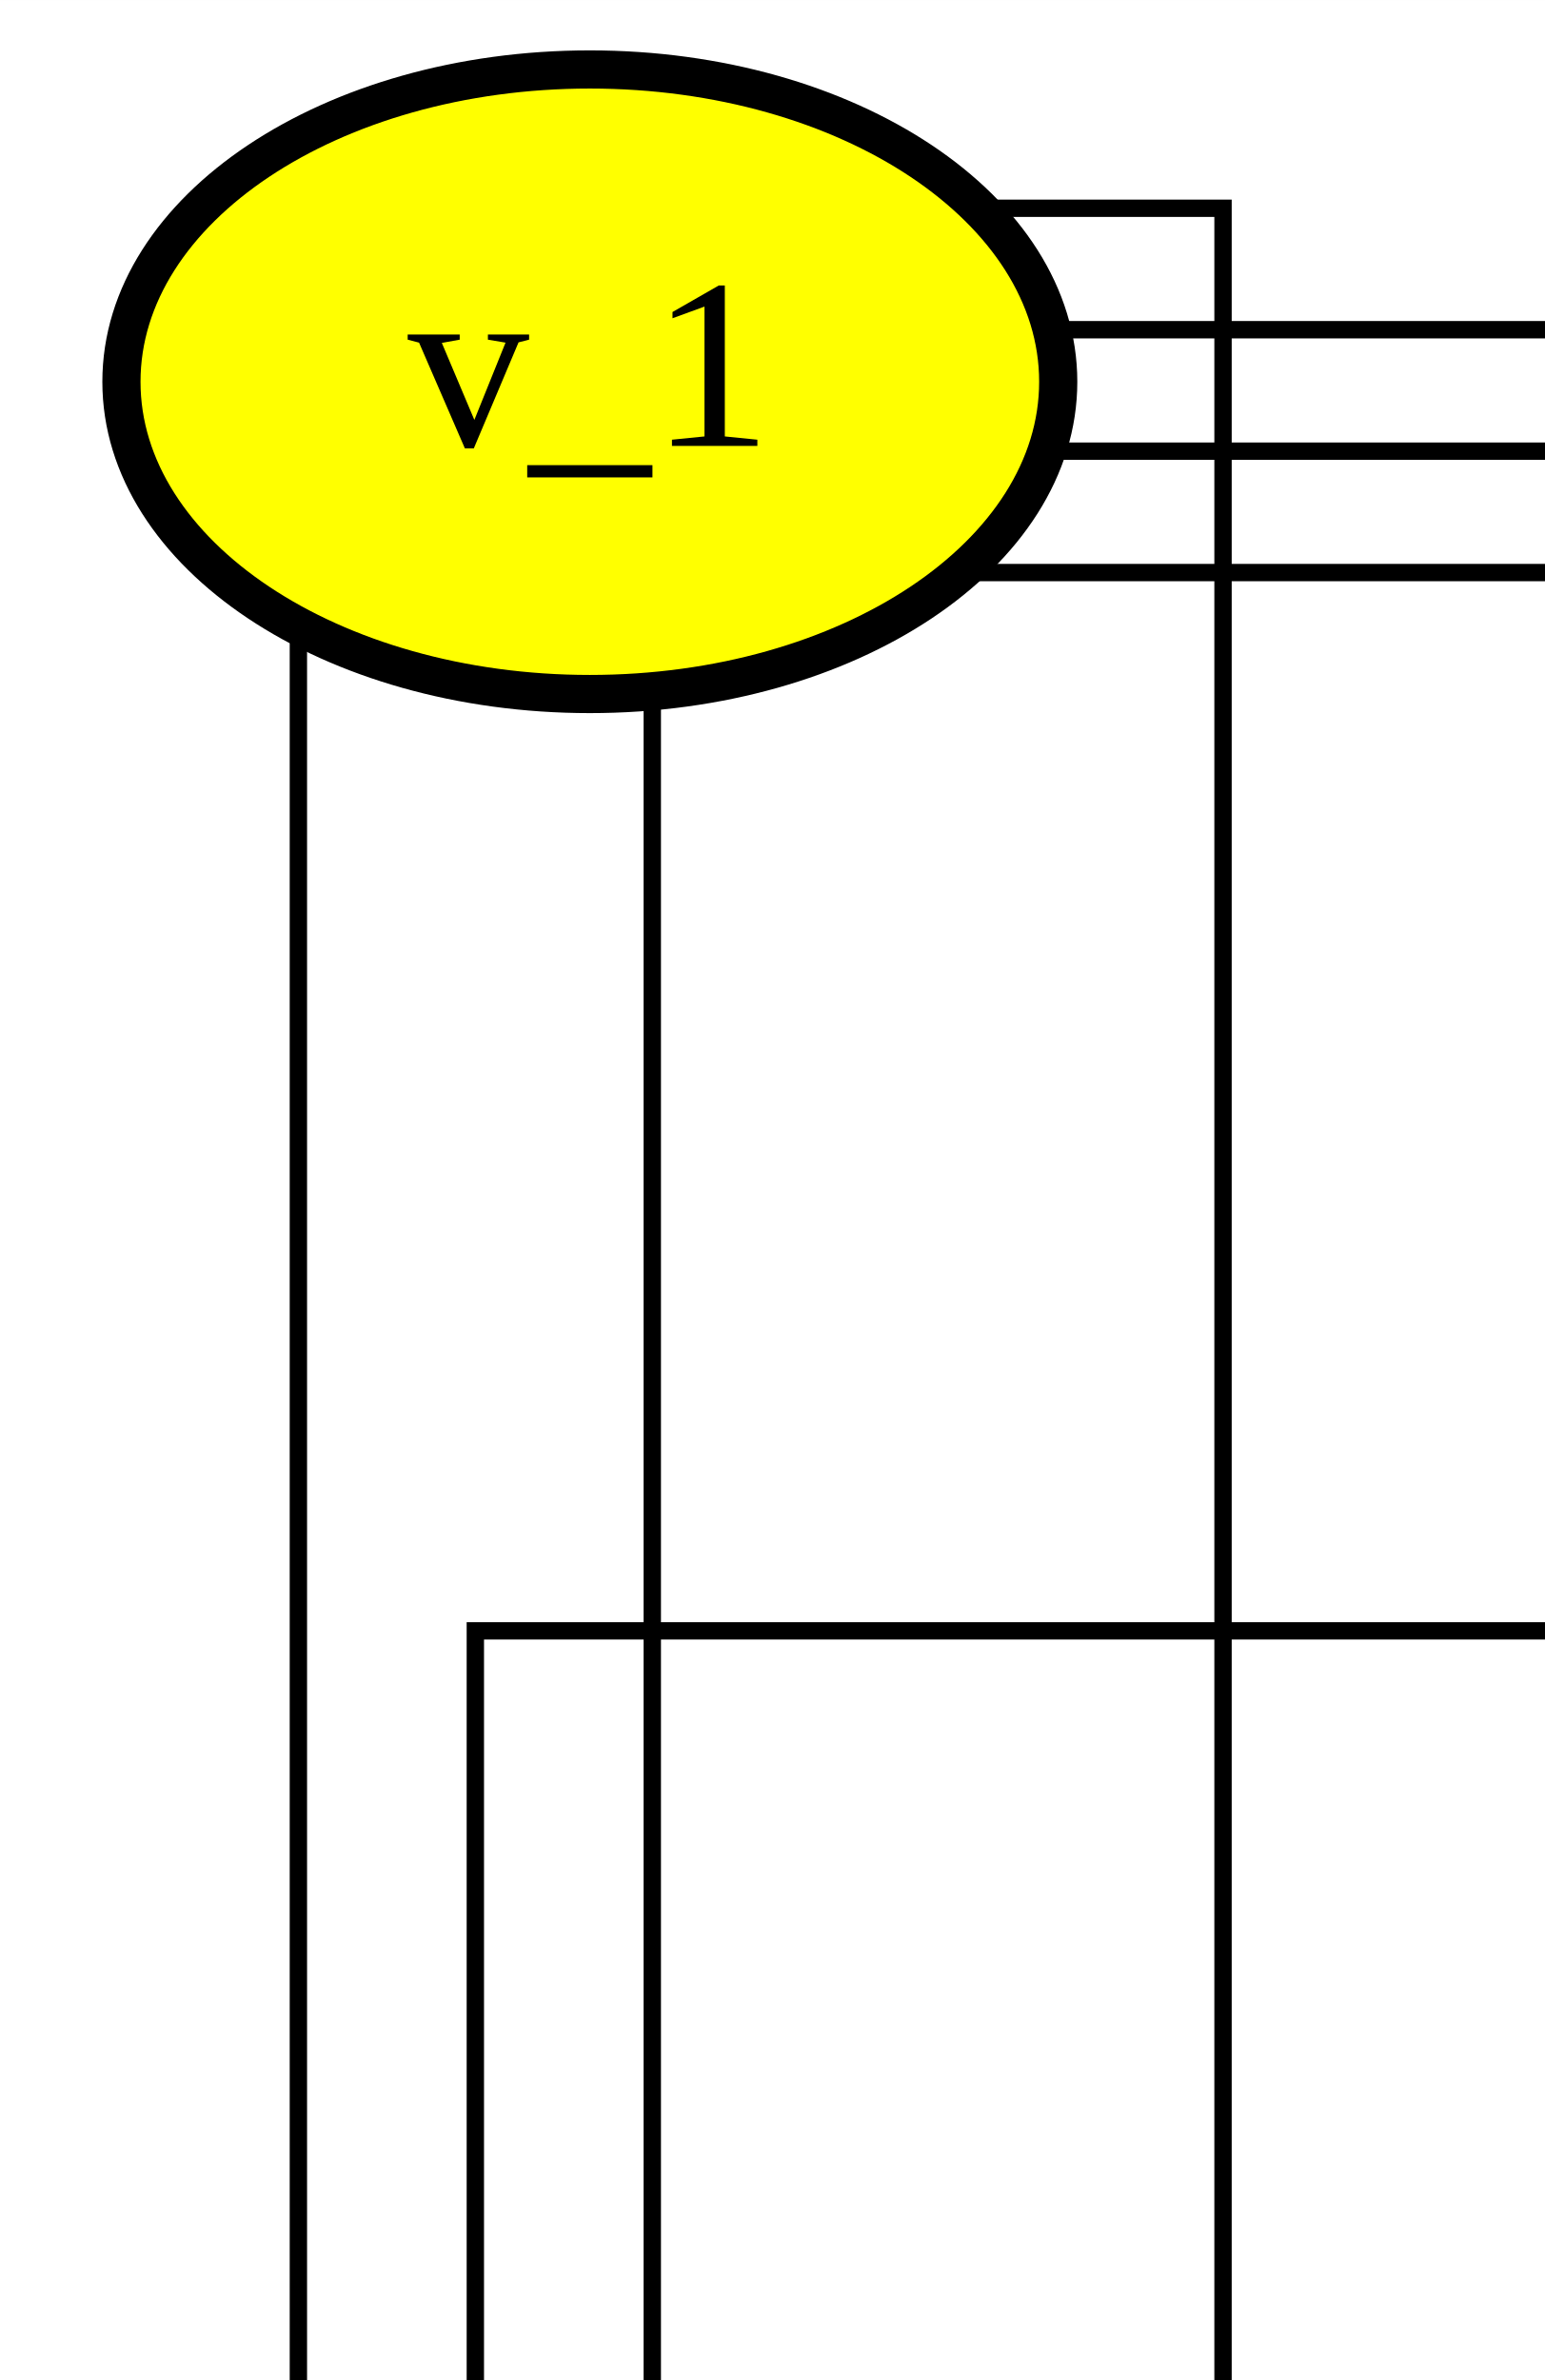
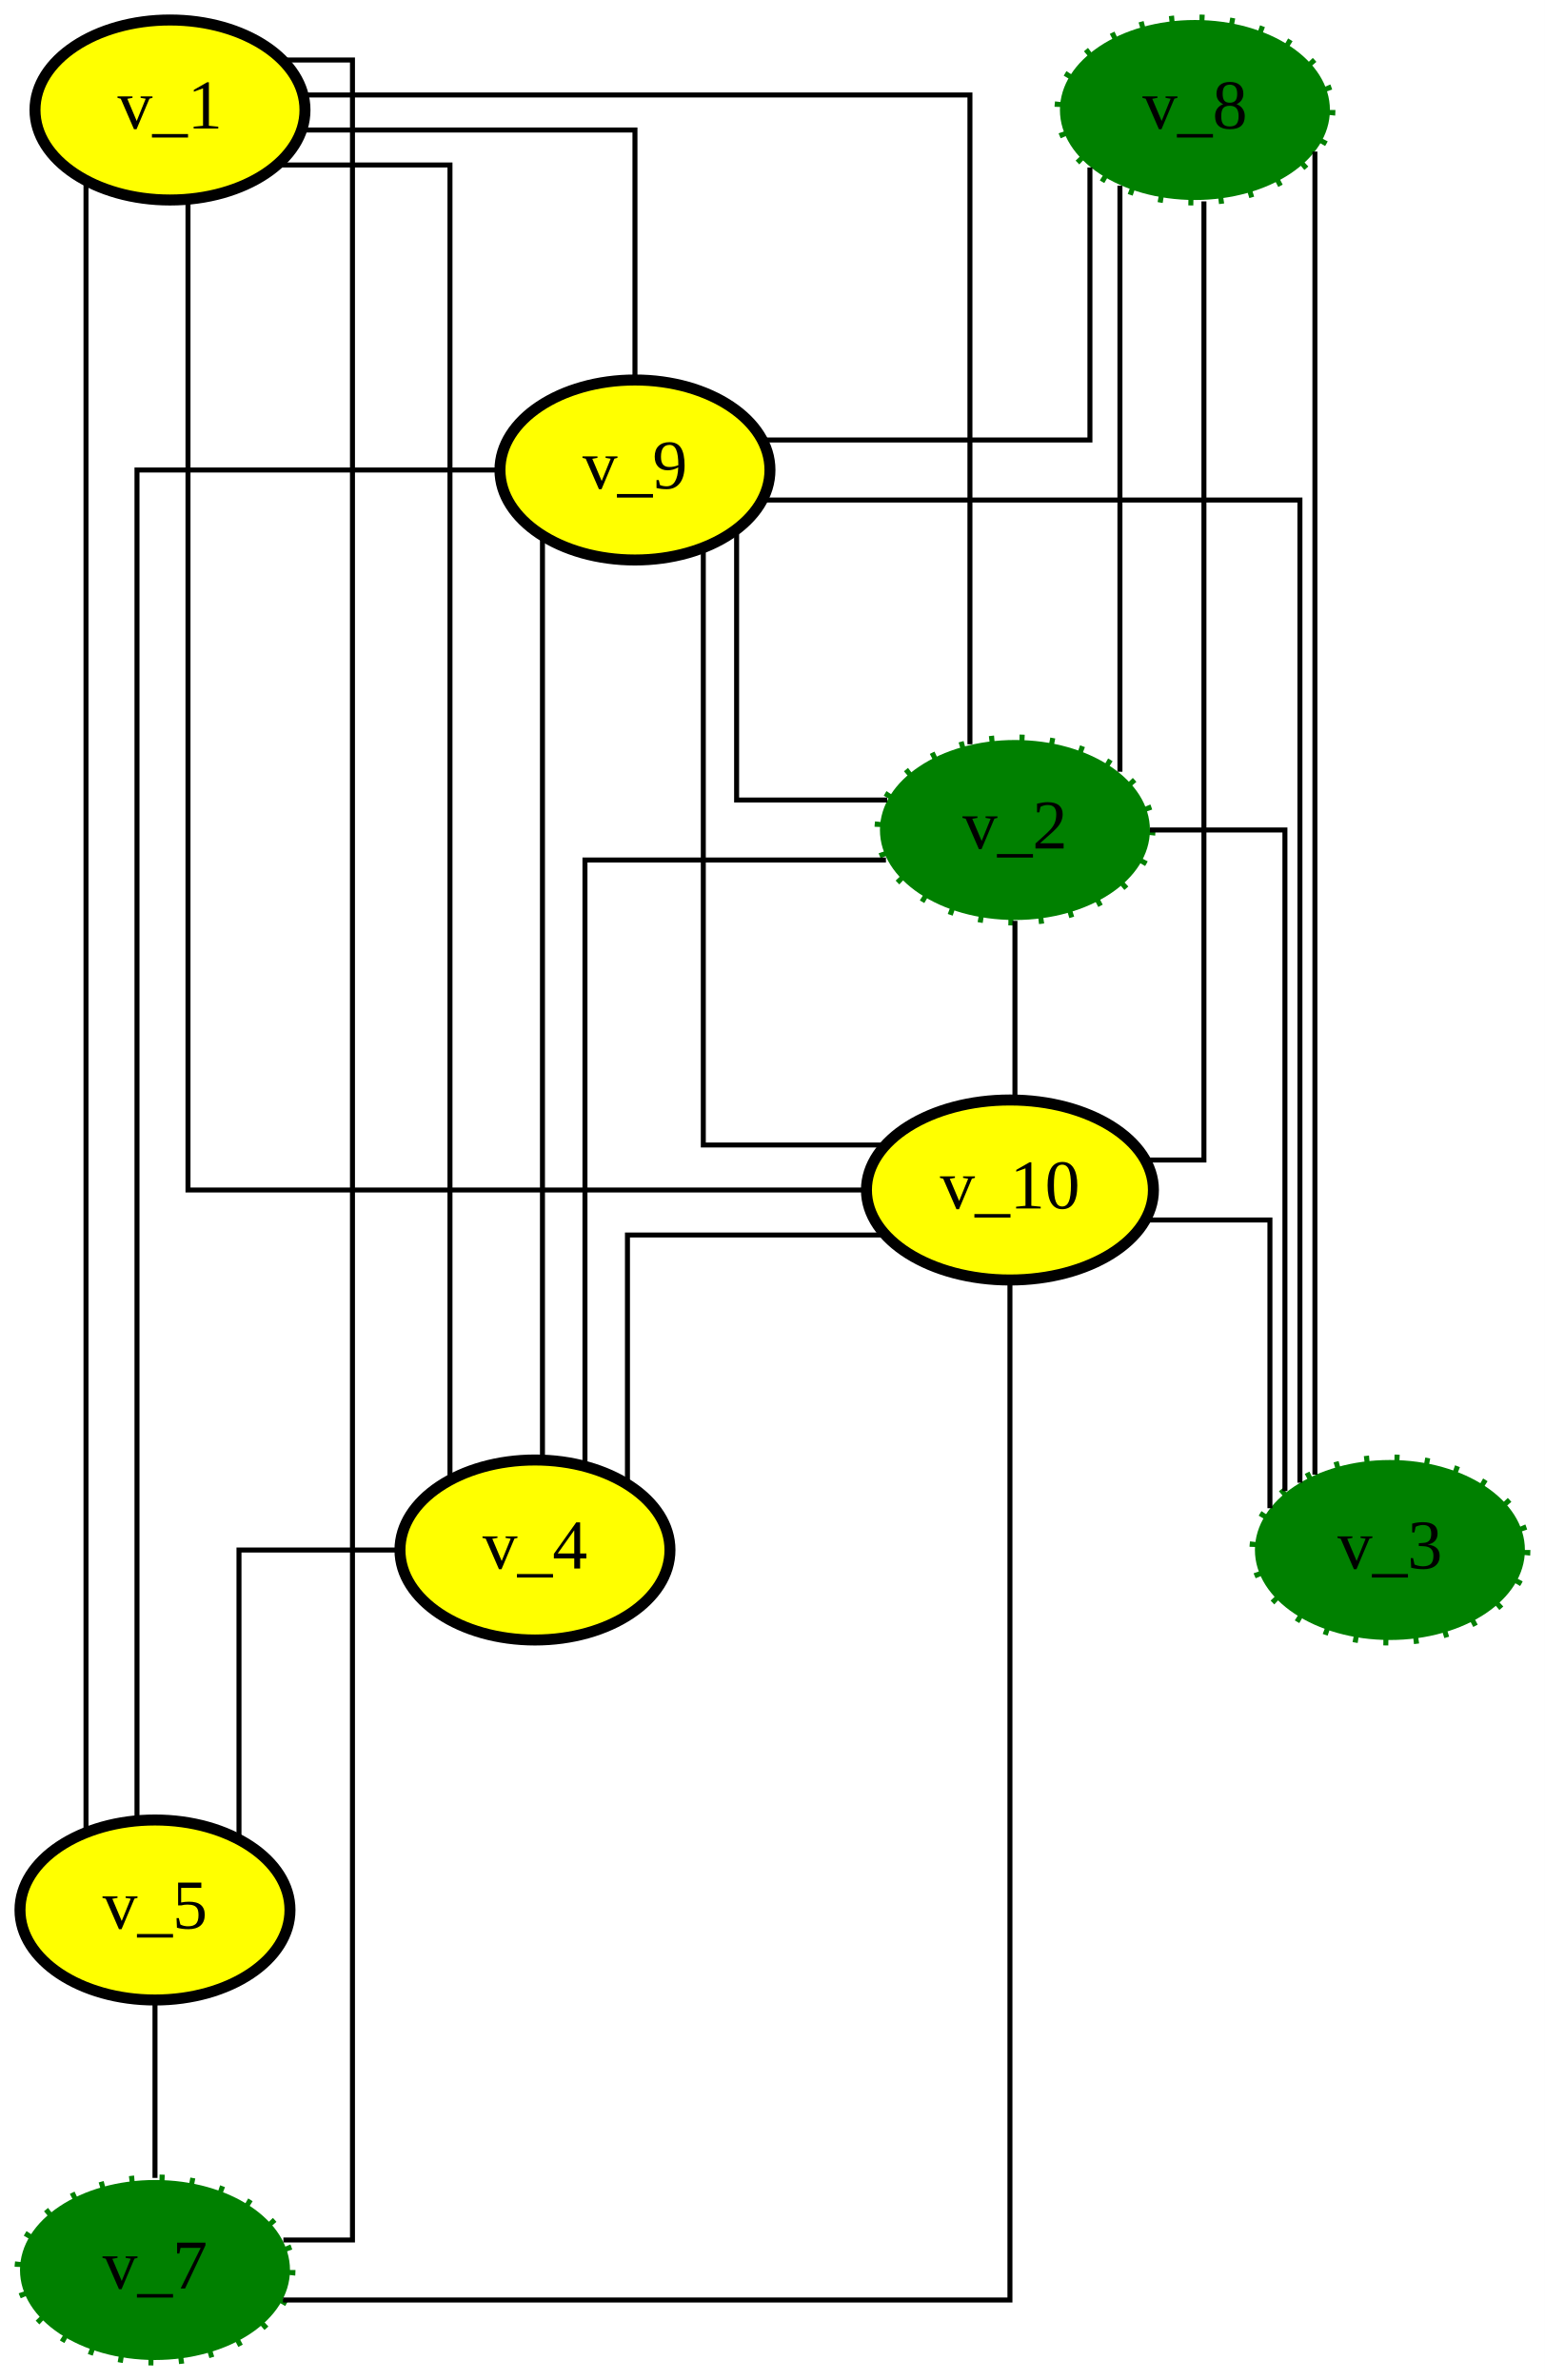
- <svg xmlns="http://www.w3.org/2000/svg" width="1073pt" height="1653pt" viewBox="0.00 0.00 309.00 476.00">
-   <g id="graph0" class="graph" transform="scale(3.47 3.47) rotate(0) translate(4 472)">
+ <svg xmlns="http://www.w3.org/2000/svg" width="309pt" height="476pt" viewBox="0.00 0.00 309.00 476.00">
+   <g id="graph0" class="graph" transform="scale(1 1) rotate(0) translate(4 472)">
    <polygon fill="white" stroke="transparent" points="-4,4 -4,-472 305,-472 305,4 -4,4" />
    <g id="node1" class="node">
      <ellipse fill="yellow" stroke="black" stroke-width="2.2" cx="30" cy="-450" rx="27" ry="18" />
      <text text-anchor="middle" x="30" y="-446.3" font-family="Times New Roman,serif" font-size="14.00">v_1</text>
    </g>
    <g id="node2" class="node">
      <ellipse fill="green" stroke="green" stroke-width="2.2" stroke-dasharray="1,5" cx="199" cy="-306" rx="27" ry="18" />
      <text text-anchor="middle" x="199" y="-302.3" font-family="Times New Roman,serif" font-size="14.00">v_2</text>
    </g>
    <g id="edge1" class="edge">
      <path fill="none" stroke="black" d="M56.78,-453C102.33,-453 190,-453 190,-453 190,-453 190,-361.93 190,-323.15" />
    </g>
    <g id="node3" class="node">
      <ellipse fill="yellow" stroke="black" stroke-width="2.2" cx="103" cy="-162" rx="27" ry="18" />
      <text text-anchor="middle" x="103" y="-158.3" font-family="Times New Roman,serif" font-size="14.00">v_4</text>
    </g>
    <g id="edge2" class="edge">
      <path fill="none" stroke="black" d="M51.49,-439C67.28,-439 86,-439 86,-439 86,-439 86,-232.56 86,-176.12" />
    </g>
    <g id="node4" class="node">
      <ellipse fill="yellow" stroke="black" stroke-width="2.2" cx="123" cy="-378" rx="27" ry="18" />
      <text text-anchor="middle" x="123" y="-374.3" font-family="Times New Roman,serif" font-size="14.00">v_9</text>
    </g>
    <g id="edge3" class="edge">
      <path fill="none" stroke="black" d="M56.4,-446C83.9,-446 123,-446 123,-446 123,-446 123,-416.37 123,-396.22" />
    </g>
    <g id="node5" class="node">
      <ellipse fill="yellow" stroke="black" stroke-width="2.2" cx="198" cy="-234" rx="28.7" ry="18" />
      <text text-anchor="middle" x="198" y="-230.3" font-family="Times New Roman,serif" font-size="14.00">v_10</text>
    </g>
    <g id="edge4" class="edge">
      <path fill="none" stroke="black" d="M33.6,-431.96C33.6,-380.04 33.6,-234 33.6,-234 33.6,-234 122.26,-234 169.36,-234" />
    </g>
    <g id="node6" class="node">
      <ellipse fill="green" stroke="green" stroke-width="2.2" stroke-dasharray="1,5" cx="27" cy="-18" rx="27" ry="18" />
      <text text-anchor="middle" x="27" y="-14.3" font-family="Times New Roman,serif" font-size="14.00">v_7</text>
    </g>
    <g id="edge15" class="edge">
      <path fill="none" stroke="black" d="M52.49,-460C60,-460 66.5,-460 66.5,-460 66.5,-460 66.5,-24 66.5,-24 66.5,-24 60.23,-24 52.68,-24" />
    </g>
    <g id="node8" class="node">
      <ellipse fill="yellow" stroke="black" stroke-width="2.2" cx="27" cy="-90" rx="27" ry="18" />
      <text text-anchor="middle" x="27" y="-86.3" font-family="Times New Roman,serif" font-size="14.00">v_5</text>
    </g>
    <g id="edge14" class="edge">
      <path fill="none" stroke="black" d="M13.2,-435.89C13.2,-378.82 13.2,-165.33 13.2,-105.61" />
    </g>
    <g id="edge5" class="edge">
      <path fill="none" stroke="black" d="M173.2,-300C147.87,-300 113,-300 113,-300 113,-300 113,-215.77 113,-178.92" />
    </g>
    <g id="edge7" class="edge">
      <path fill="none" stroke="black" d="M199,-287.83C199,-277 199,-263.29 199,-252.41" />
    </g>
    <g id="node7" class="node">
      <ellipse fill="green" stroke="green" stroke-width="2.2" stroke-dasharray="1,5" cx="274" cy="-162" rx="27" ry="18" />
      <text text-anchor="middle" x="274" y="-158.3" font-family="Times New Roman,serif" font-size="14.00">v_3</text>
    </g>
    <g id="edge19" class="edge">
      <path fill="none" stroke="black" d="M226,-306C239.5,-306 253,-306 253,-306 253,-306 253,-208.18 253,-173.78" />
    </g>
    <g id="edge17" class="edge">
      <path fill="none" stroke="black" d="M75.83,-162C60.26,-162 43.8,-162 43.8,-162 43.8,-162 43.8,-125.21 43.8,-104.22" />
    </g>
    <g id="edge6" class="edge">
      <path fill="none" stroke="black" d="M143.33,-365.89C143.33,-346.84 143.33,-312 143.33,-312 143.33,-312 158.81,-312 173.45,-312" />
    </g>
    <g id="edge8" class="edge">
      <path fill="none" stroke="black" d="M104.5,-364.81C104.5,-327.72 104.5,-222.41 104.5,-180.01" />
    </g>
    <g id="edge10" class="edge">
      <path fill="none" stroke="black" d="M136.67,-362.25C136.67,-326.64 136.67,-243 136.67,-243 136.67,-243 156.07,-243 173.05,-243" />
    </g>
    <g id="edge12" class="edge">
      <path fill="none" stroke="black" d="M148.64,-372C187.29,-372 256,-372 256,-372 256,-372 256,-221.81 256,-175.46" />
    </g>
    <g id="edge18" class="edge">
      <path fill="none" stroke="black" d="M95.78,-378C66.29,-378 23.4,-378 23.4,-378 23.4,-378 23.4,-171.07 23.4,-108.02" />
    </g>
    <g id="edge9" class="edge">
      <path fill="none" stroke="black" d="M172.95,-225C150.64,-225 121.5,-225 121.5,-225 121.5,-225 121.5,-193.85 121.5,-175.36" />
    </g>
    <g id="edge11" class="edge">
      <path fill="none" stroke="black" d="M198,-215.83C198,-162.81 198,-12 198,-12 198,-12 100.3,-12 52.6,-12" />
    </g>
    <g id="edge13" class="edge">
      <path fill="none" stroke="black" d="M225.22,-228C237.8,-228 250,-228 250,-228 250,-228 250,-188.12 250,-170.36" />
    </g>
    <g id="edge16" class="edge">
      <path fill="none" stroke="black" d="M27,-71.83C27,-61 27,-47.29 27,-36.41" />
    </g>
    <g id="node9" class="node">
      <ellipse fill="green" stroke="green" stroke-width="2.2" stroke-dasharray="1,5" cx="235" cy="-450" rx="27" ry="18" />
      <text text-anchor="middle" x="235" y="-446.3" font-family="Times New Roman,serif" font-size="14.00">v_8</text>
    </g>
    <g id="edge20" class="edge">
      <path fill="none" stroke="black" d="M220,-434.86C220,-405.98 220,-343.57 220,-317.65" />
    </g>
    <g id="edge22" class="edge">
      <path fill="none" stroke="black" d="M214,-438.5C214,-419.59 214,-384 214,-384 214,-384 175.74,-384 148.83,-384" />
    </g>
    <g id="edge23" class="edge">
      <path fill="none" stroke="black" d="M236.8,-431.73C236.8,-380.64 236.8,-240 236.8,-240 236.8,-240 231.79,-240 225.37,-240" />
    </g>
    <g id="edge21" class="edge">
      <path fill="none" stroke="black" d="M259,-441.69C259,-401.76 259,-229.33 259,-177.07" />
    </g>
  </g>
</svg>
